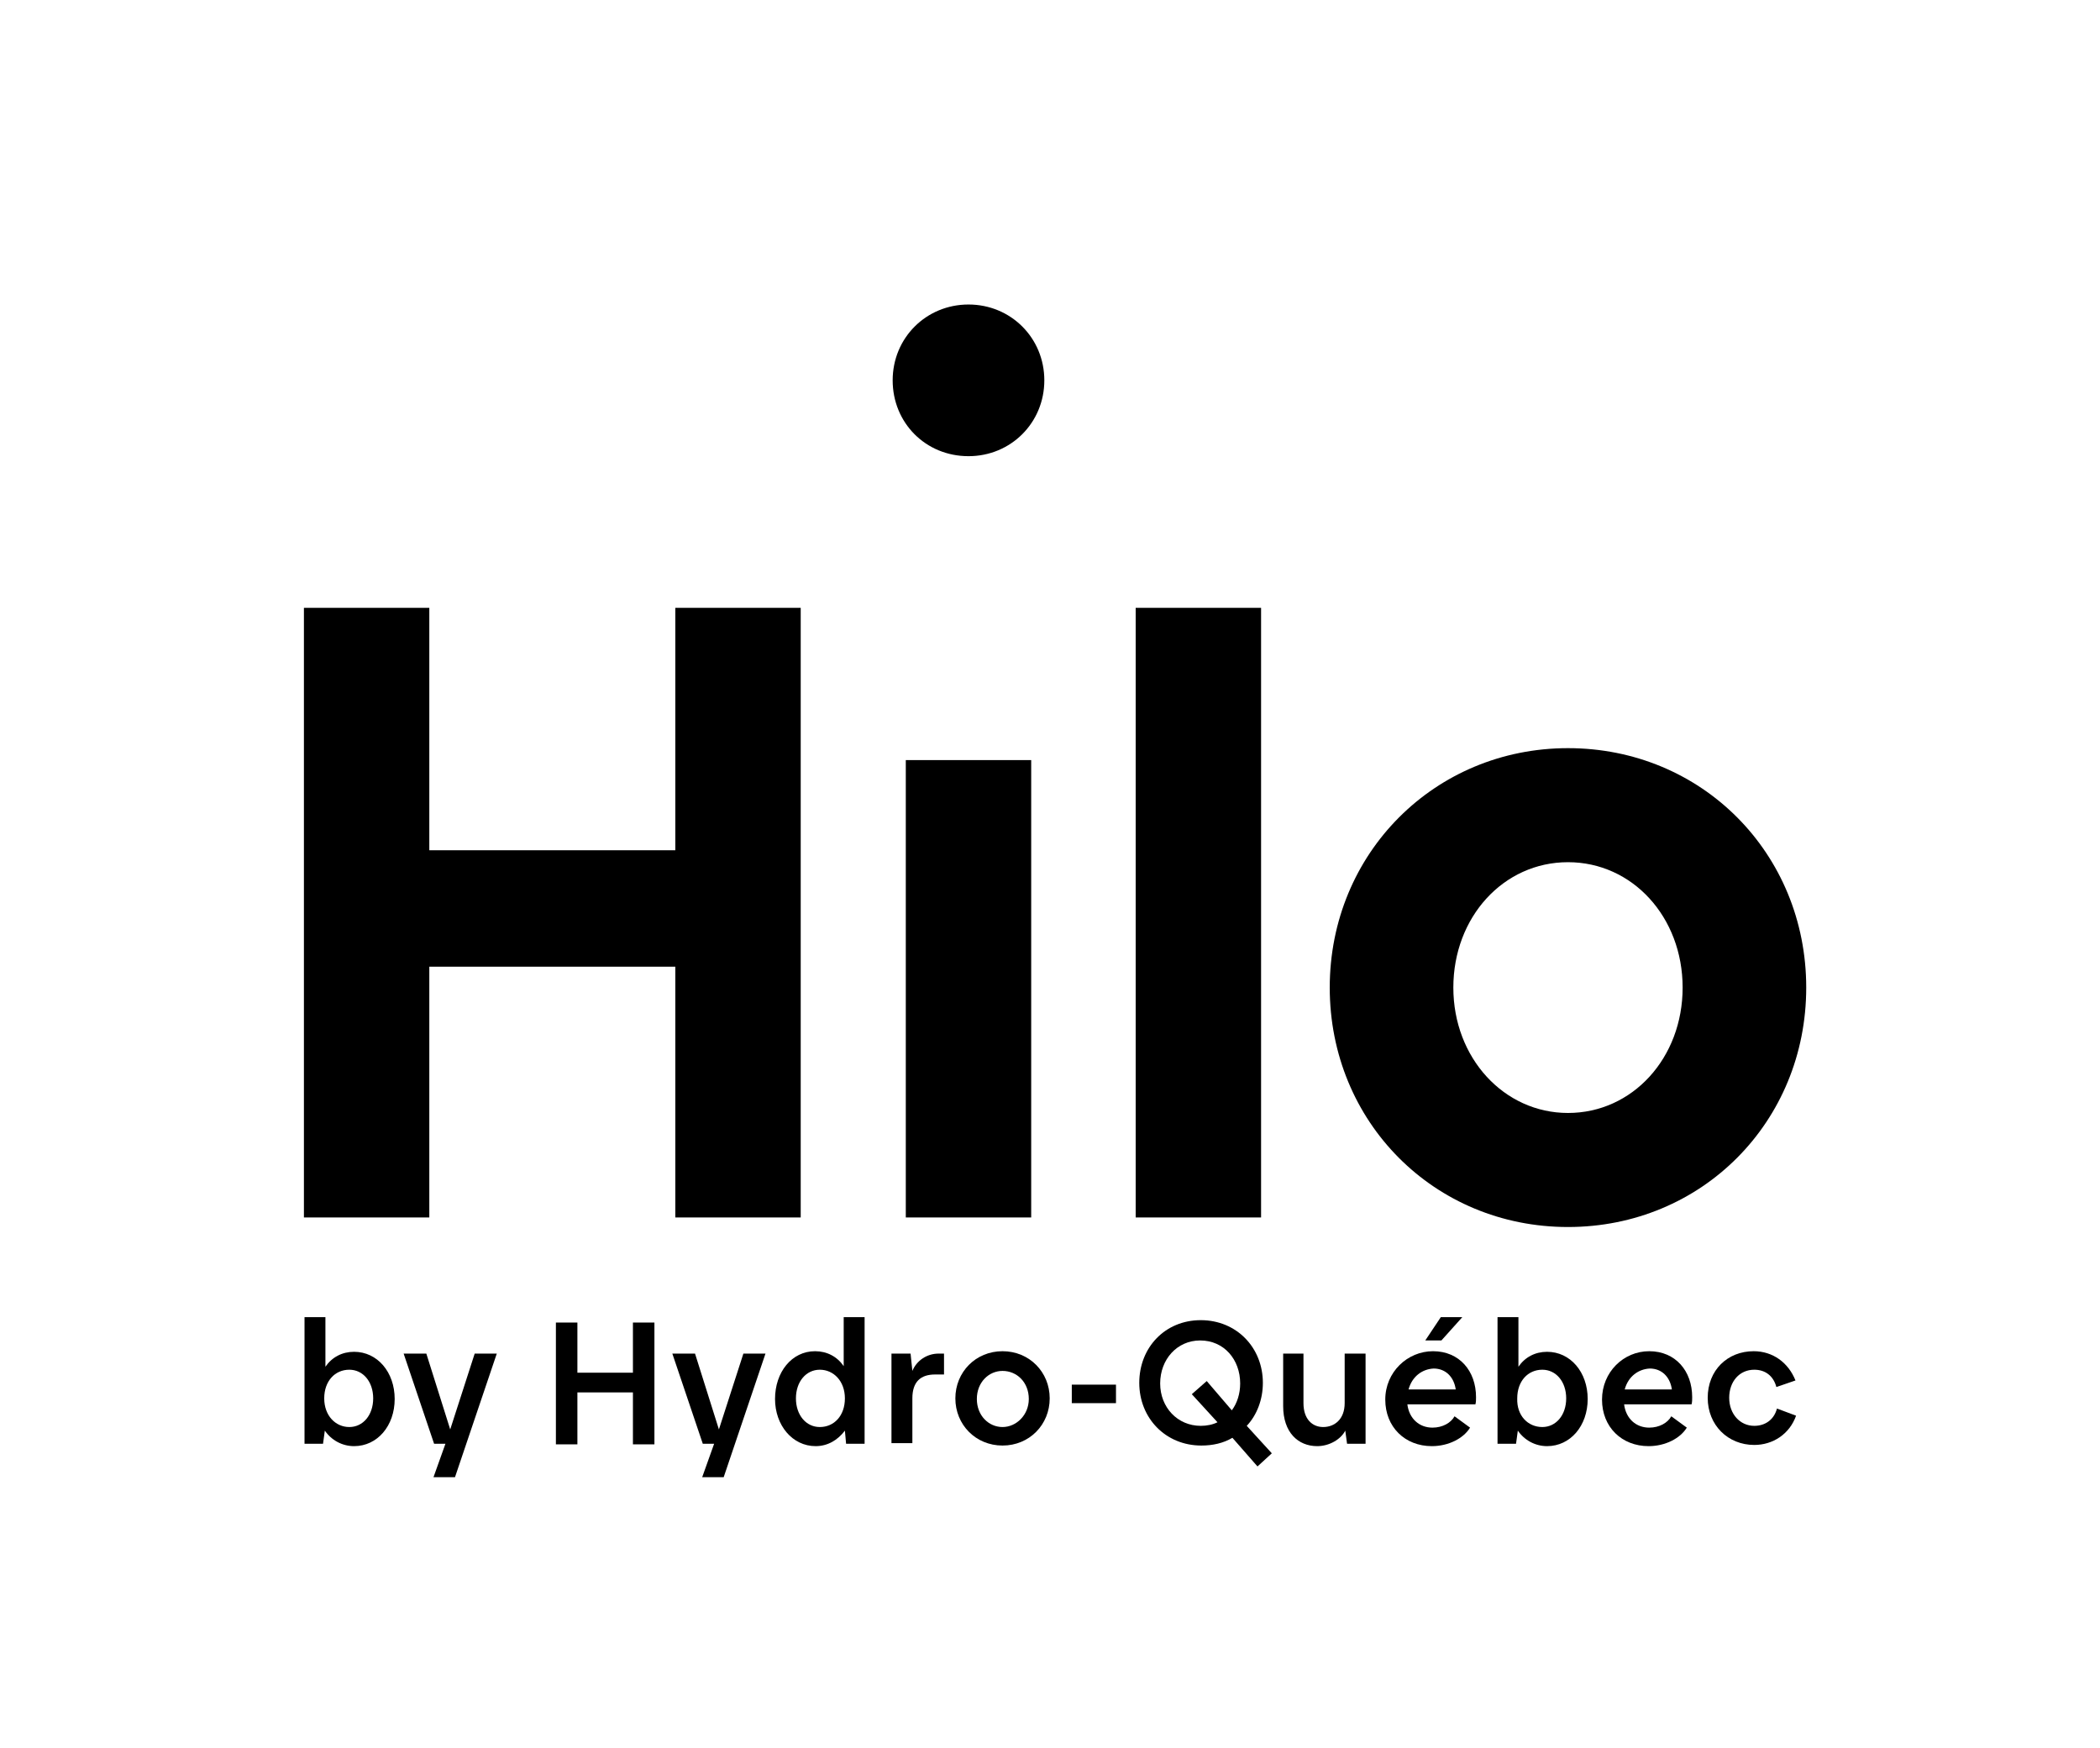
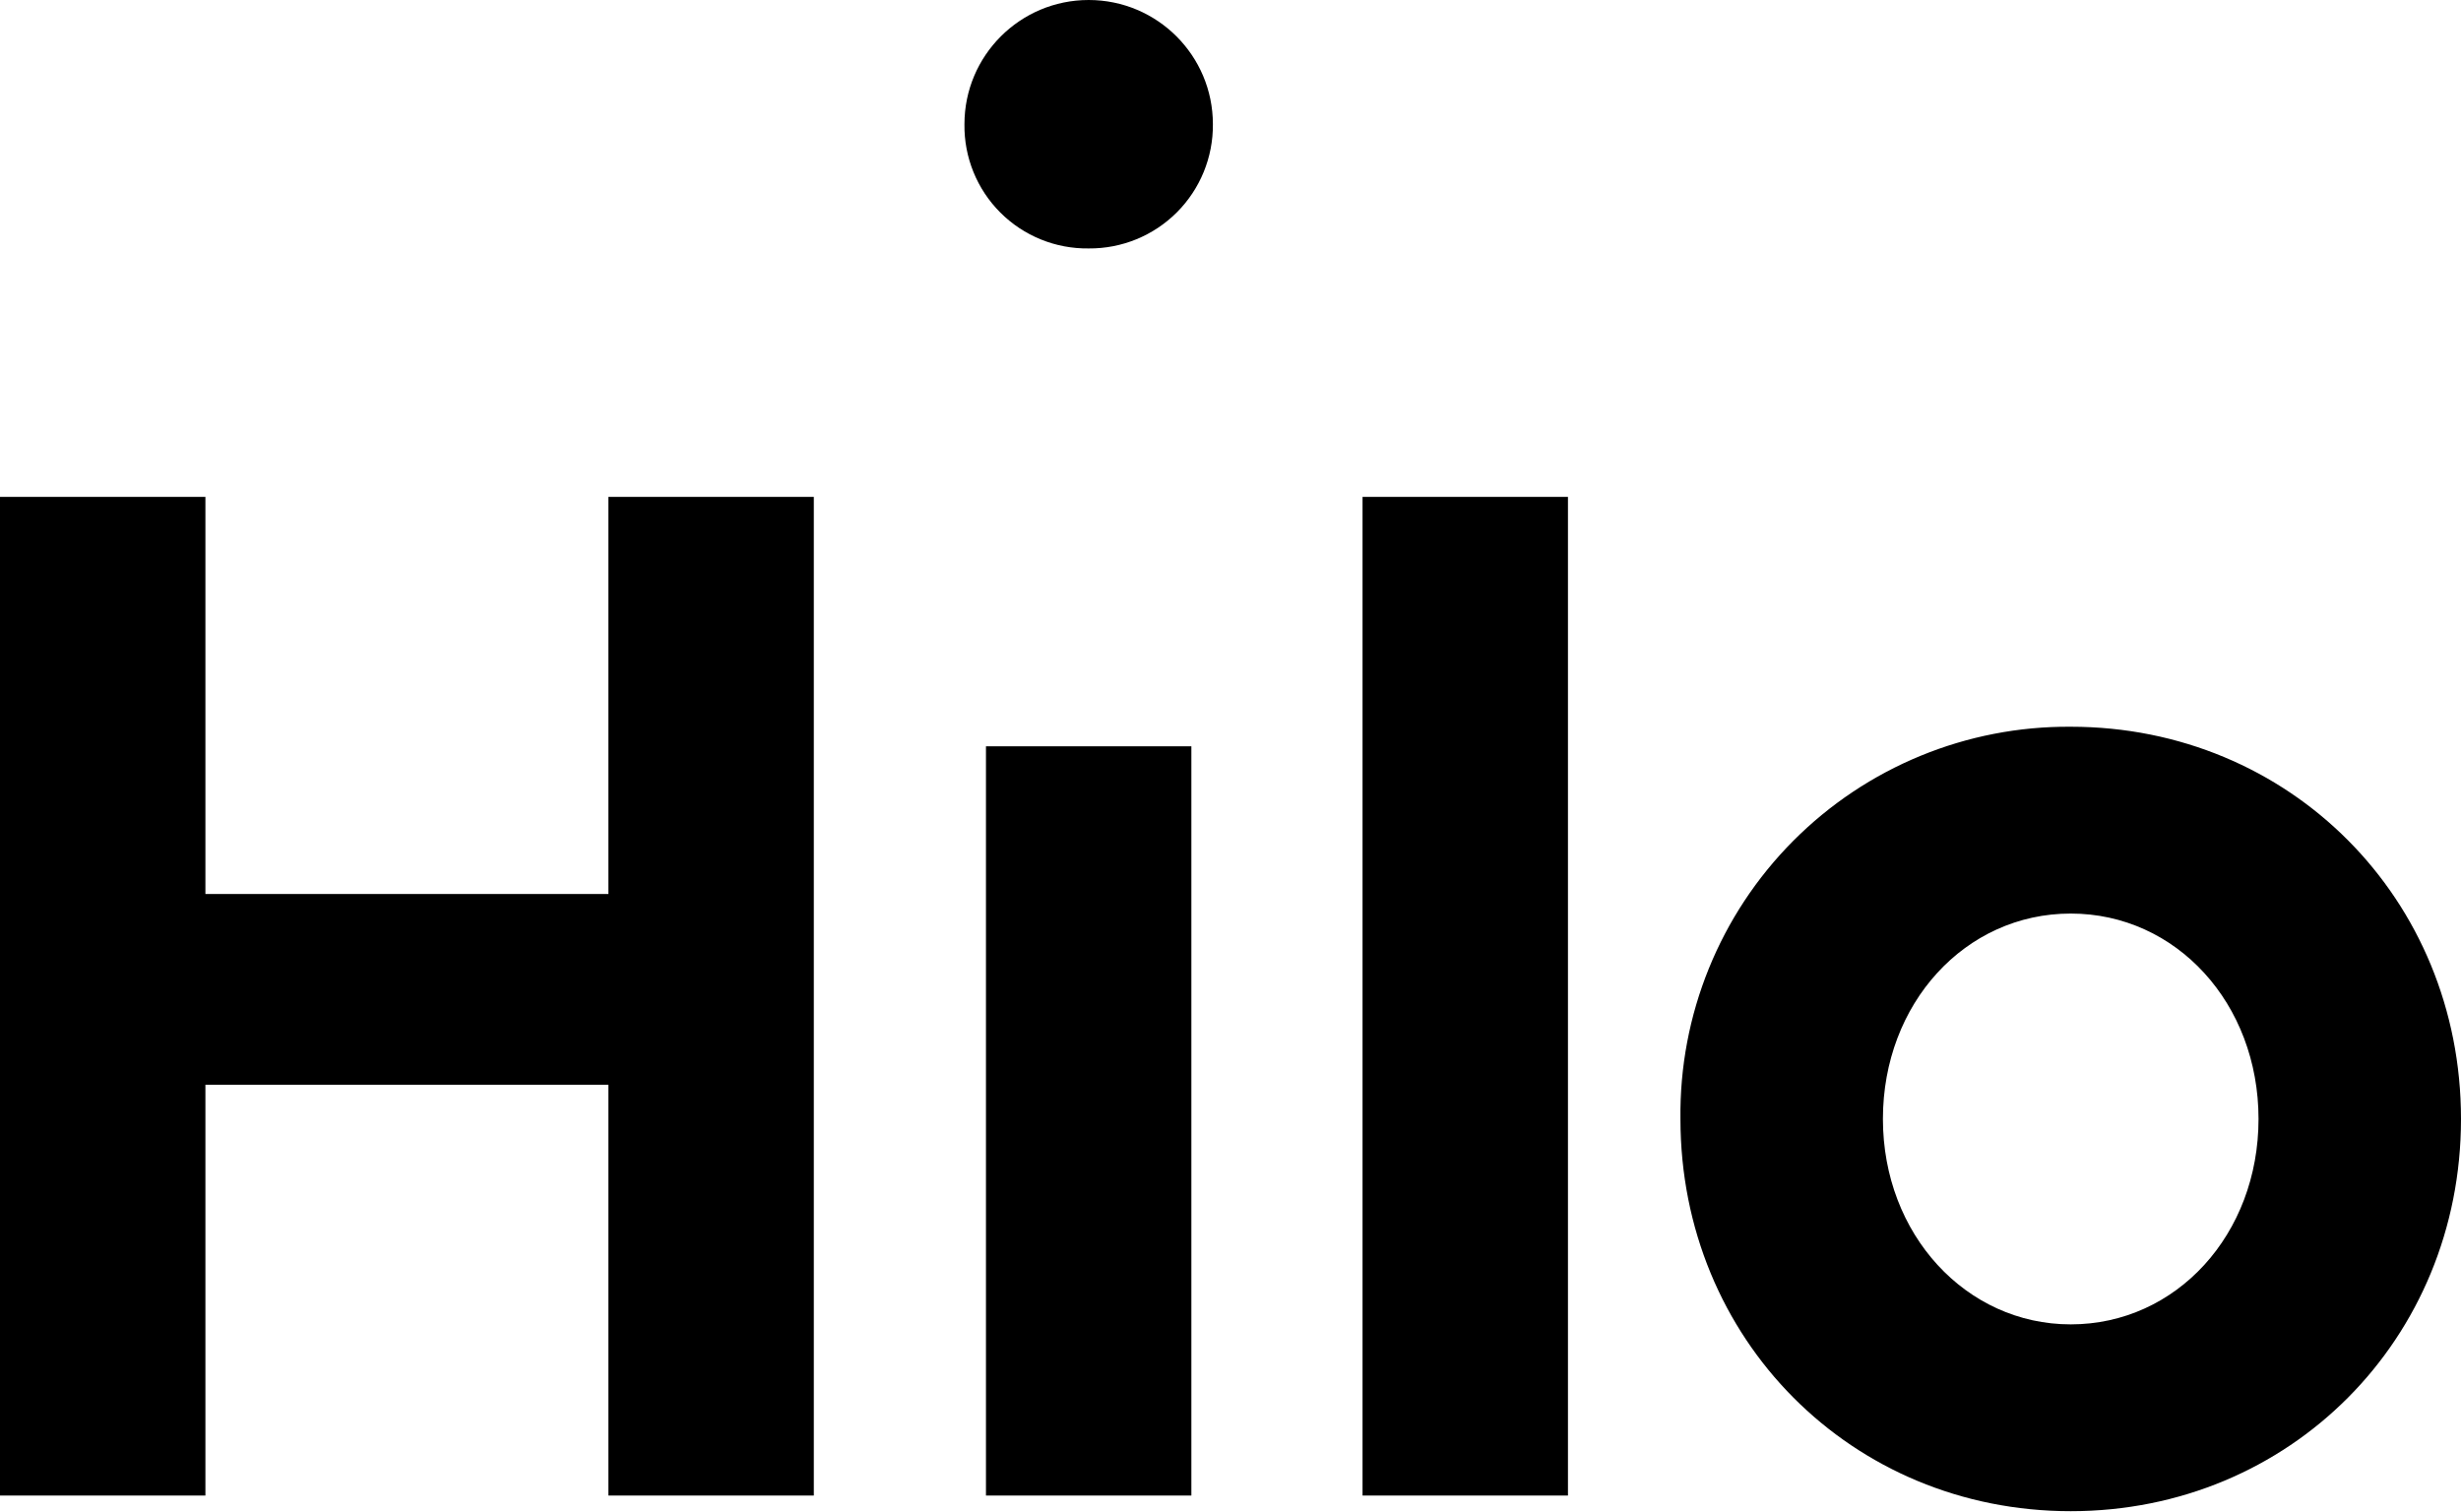
- <svg xmlns="http://www.w3.org/2000/svg" version="1.1" x="0px" y="0px" viewBox="0 0 351.7 292.7" style="enable-background:new 0 0 351.7 292.7;" xml:space="preserve">
-   <style type="text/css">
- 	.st0{display:none;}
- 	.st1{display:inline;}
- 	.st2{fill:none;}
- 	</style>
-   <g id="Logo">
-     <g>
-       <g>
-         <polygon points="113.1,101.8 113.1,142.4 71.9,142.4 71.9,101.8 50.9,101.8 50.9,203.9 71.9,203.9 71.9,161.9 113.1,161.9      113.1,203.9 134.1,203.9 134.1,101.8" />
-         <path d="M162.2,76.4c7.1,0,12.7-5.6,12.7-12.7s-5.6-12.7-12.7-12.7c-7.1,0-12.7,5.6-12.7,12.7S155,76.4,162.2,76.4z" />
-         <rect x="151.7" y="127.3" width="21" height="76.6" />
-         <rect x="190.2" y="101.8" width="21" height="102.1" />
-         <path d="M262.6,125.3c-22.3,0-39.9,17.6-39.9,40.1s17.5,40.1,39.9,40.1s39.9-17.6,39.9-40.1S285,125.3,262.6,125.3z M262.6,186.4     c-10.7,0-19.2-9.2-19.2-21s8.4-21,19.2-21s19.2,9.2,19.2,21S273.4,186.4,262.6,186.4z" />
-       </g>
-       <g>
-         <path d="M51,220.6h3.5v8.3c1.1-1.6,2.8-2.5,4.8-2.5c3.9,0,6.8,3.4,6.8,7.9c0,4.5-2.9,7.9-6.8,7.9c-2,0-3.8-1-4.9-2.6l-0.3,2.2H51     V220.6z M58.5,239c2.3,0,4-2,4-4.8s-1.7-4.8-4-4.8c-2.4,0-4.2,1.9-4.2,4.8C54.3,237.1,56.2,239,58.5,239z" />
-         <path d="M74.6,241.8h-1.9l-5.1-15.1h3.8l4,12.7l4.1-12.7h3.7l-7,20.7h-3.6L74.6,241.8z" />
-         <path d="M93.1,221.5h3.6v8.4h9.3v-8.4h3.6v20.4h-3.6v-8.7h-9.3v8.7h-3.6V221.5z" />
-         <path d="M119.6,241.8h-1.9l-5.1-15.1h3.8l4,12.7l4.1-12.7h3.7l-7,20.7h-3.6L119.6,241.8z" />
-         <path d="M136.5,226.3c2,0,3.7,0.9,4.8,2.5v-8.2h3.5v21.2h-3.1l-0.2-2.2c-1.2,1.6-2.9,2.6-4.9,2.6c-3.9,0-6.8-3.5-6.8-7.9     C129.8,229.8,132.6,226.3,136.5,226.3z M137.3,239c2.4,0,4.2-1.9,4.2-4.8c0-2.9-1.9-4.8-4.2-4.8c-2.3,0-4,2-4,4.8     S135,239,137.3,239z" />
-         <path d="M149.4,226.7h3.1l0.3,2.9c0.7-1.7,2.4-2.9,4.4-2.9h0.9v3.5h-1.5c-2.4,0-3.8,1.2-3.8,4v7.5h-3.5V226.7z" />
-         <path d="M167.9,226.3c4.5,0,7.9,3.5,7.9,7.9c0,4.4-3.4,7.9-7.9,7.9c-4.5,0-7.9-3.5-7.9-7.9C160,229.8,163.4,226.3,167.9,226.3z      M167.9,239c2.3,0,4.4-2,4.4-4.7c0-2.8-2-4.7-4.4-4.7c-2.3,0-4.3,1.9-4.3,4.7C163.6,237.1,165.6,239,167.9,239z" />
-         <path d="M179.5,231.9h7.4v3.1h-7.4V231.9z" />
-         <path d="M201.1,221.1c6,0,10.4,4.6,10.4,10.5c0,2.8-1,5.4-2.7,7.2l4.2,4.6l-2.4,2.2l-4.2-4.8c-1.5,0.9-3.3,1.3-5.2,1.3     c-6,0-10.4-4.6-10.4-10.5S195.1,221.1,201.1,221.1z M201.1,238.8c1,0,2-0.2,2.8-0.6l-4.3-4.7l2.5-2.2l4.2,4.9     c0.9-1.2,1.4-2.8,1.4-4.5c0-4-2.7-7.2-6.7-7.2c-3.9,0-6.7,3.2-6.7,7.2S197.2,238.8,201.1,238.8z" />
-         <path d="M214.8,226.7h3.5v8.3c0,2.7,1.5,4,3.3,4c1.9,0,3.6-1.3,3.6-4v-8.3h3.5v15.1h-3.1l-0.3-2.2c-0.7,1.4-2.6,2.6-4.7,2.6     c-3.2,0-5.7-2.3-5.7-6.7V226.7z" />
-         <path d="M240,226.3c4.4,0,7.2,3.3,7.2,7.7c0,0.4,0,0.8-0.1,1.2h-11.4c0.3,2.4,2,3.9,4.2,3.9c1.7,0,3.1-0.8,3.7-1.9l2.6,1.9     c-1.1,1.8-3.6,3.1-6.4,3.1c-4.5,0-7.8-3.2-7.8-7.8S235.7,226.3,240,226.3z M235.9,232.7h7.9c-0.3-2.1-1.7-3.5-3.7-3.5     C238.2,229.3,236.5,230.5,235.9,232.7z M241.3,220.6h3.6l-3.5,3.9h-2.7L241.3,220.6z" />
-         <path d="M250.8,220.6h3.5v8.3c1.1-1.6,2.8-2.5,4.8-2.5c3.9,0,6.8,3.4,6.8,7.9c0,4.5-2.9,7.9-6.8,7.9c-2,0-3.8-1-4.9-2.6l-0.3,2.2     h-3.1V220.6z M258.3,239c2.3,0,4-2,4-4.8s-1.7-4.8-4-4.8c-2.4,0-4.2,1.9-4.2,4.8C254,237.1,255.9,239,258.3,239z" />
-         <path d="M276.2,226.3c4.4,0,7.2,3.3,7.2,7.7c0,0.4,0,0.8-0.1,1.2H272c0.3,2.4,2,3.9,4.2,3.9c1.7,0,3.1-0.8,3.7-1.9l2.6,1.9     c-1.1,1.8-3.6,3.1-6.4,3.1c-4.5,0-7.8-3.2-7.8-7.8S271.9,226.3,276.2,226.3z M272.1,232.7h7.9c-0.3-2.1-1.7-3.5-3.7-3.5     C274.4,229.3,272.7,230.5,272.1,232.7z" />
-         <path d="M293.7,226.3c3.2,0,5.8,1.9,7,4.9l-3.2,1.1c-0.5-1.9-1.9-2.9-3.7-2.9c-2.5,0-4.2,2-4.2,4.7s1.8,4.7,4.2,4.7     c1.8,0,3.3-1,3.8-2.9l3.2,1.2c-1.1,3.1-3.9,4.9-7,4.9c-4.4,0-7.8-3.3-7.8-7.9S289.3,226.3,293.7,226.3z" />
-       </g>
-     </g>
-   </g>
-   <g id="Safety" class="st0">
-     <g class="st1">
-       <path class="st2" d="M162.2,101.8c7.1,0,12.7-5.6,12.7-12.7s-5.6-12.7-12.7-12.7c-7.1,0-12.7,5.6-12.7,12.7S155,101.8,162.2,101.8    z" />
-     </g>
-     <g class="st1">
-       <path class="st2" d="M162.2,50.9c7.1,0,12.7-5.6,12.7-12.7s-5.6-12.7-12.7-12.7c-7.1,0-12.7,5.6-12.7,12.7S155,50.9,162.2,50.9z" />
-     </g>
-     <g class="st1">
-       <path class="st2" d="M162.2,25.5c7.1,0,12.7-5.6,12.7-12.7S169.3,0,162.2,0c-7.1,0-12.7,5.6-12.7,12.7S155,25.5,162.2,25.5z" />
-     </g>
-     <g class="st1">
-       <g>
-         <g>
-           <path class="st2" d="M162.2,267.2c7.1,0,12.7-5.6,12.7-12.7s-5.6-12.7-12.7-12.7c-7.1,0-12.7,5.6-12.7,12.7      S155,267.2,162.2,267.2z" />
-         </g>
-         <g>
-           <path class="st2" d="M162.2,292.7c7.1,0,12.7-5.6,12.7-12.7s-5.6-12.7-12.7-12.7c-7.1,0-12.7,5.6-12.7,12.7      S155,292.7,162.2,292.7z" />
-         </g>
-       </g>
-     </g>
-     <g class="st1">
-       <g>
-         <g>
-           <path class="st2" d="M25.5,152.9c0-7.1-5.6-12.7-12.7-12.7S0,145.7,0,152.9c0,7.1,5.6,12.7,12.7,12.7S25.5,160,25.5,152.9z" />
-         </g>
-         <g>
-           <path class="st2" d="M50.9,152.9c0-7.1-5.6-12.7-12.7-12.7s-12.7,5.6-12.7,12.7c0,7.1,5.6,12.7,12.7,12.7S50.9,160,50.9,152.9z" />
-         </g>
-       </g>
-     </g>
-     <g class="st1">
-       <g>
-         <g>
-           <path class="st2" d="M326.2,152.9c0-7.1-5.6-12.7-12.7-12.7s-12.7,5.6-12.7,12.7c0,7.1,5.6,12.7,12.7,12.7      S326.2,160,326.2,152.9z" />
-         </g>
-         <g>
-           <path class="st2" d="M351.7,152.9c0-7.1-5.6-12.7-12.7-12.7s-12.7,5.6-12.7,12.7c0,7.1,5.6,12.7,12.7,12.7      S351.7,160,351.7,152.9z" />
-         </g>
-       </g>
-     </g>
-   </g>
+ <svg xmlns="http://www.w3.org/2000/svg" viewBox="0 0 251.6 154.5">
+   <polygon points="62.2 50.8 62.2 91.4 21 91.4 21 50.8 0 50.8 0 152.9 21 152.9 21 110.9 62.2 110.9 62.2 152.9 83.2 152.9 83.2 50.8 62.2 50.8" />
+   <path d="M111.3,25.4A12.59,12.59,0,0,0,124,12.7a12.7,12.7,0,0,0-25.4,0A12.53,12.53,0,0,0,111.3,25.4Z" />
+   <rect x="100.8" y="76.3" width="21" height="76.6" />
+   <rect x="139.3" y="50.8" width="21" height="102.1" />
+   <path d="M211.7,74.3a39.61,39.61,0,0,0-39.9,40.1c0,22.5,17.5,40.1,39.9,40.1s39.9-17.6,39.9-40.1S234.1,74.3,211.7,74.3Zm0,61.1c-10.7,0-19.2-9.2-19.2-21s8.4-21,19.2-21,19.2,9.2,19.2,21S222.5,135.4,211.7,135.4Z" />
</svg>
